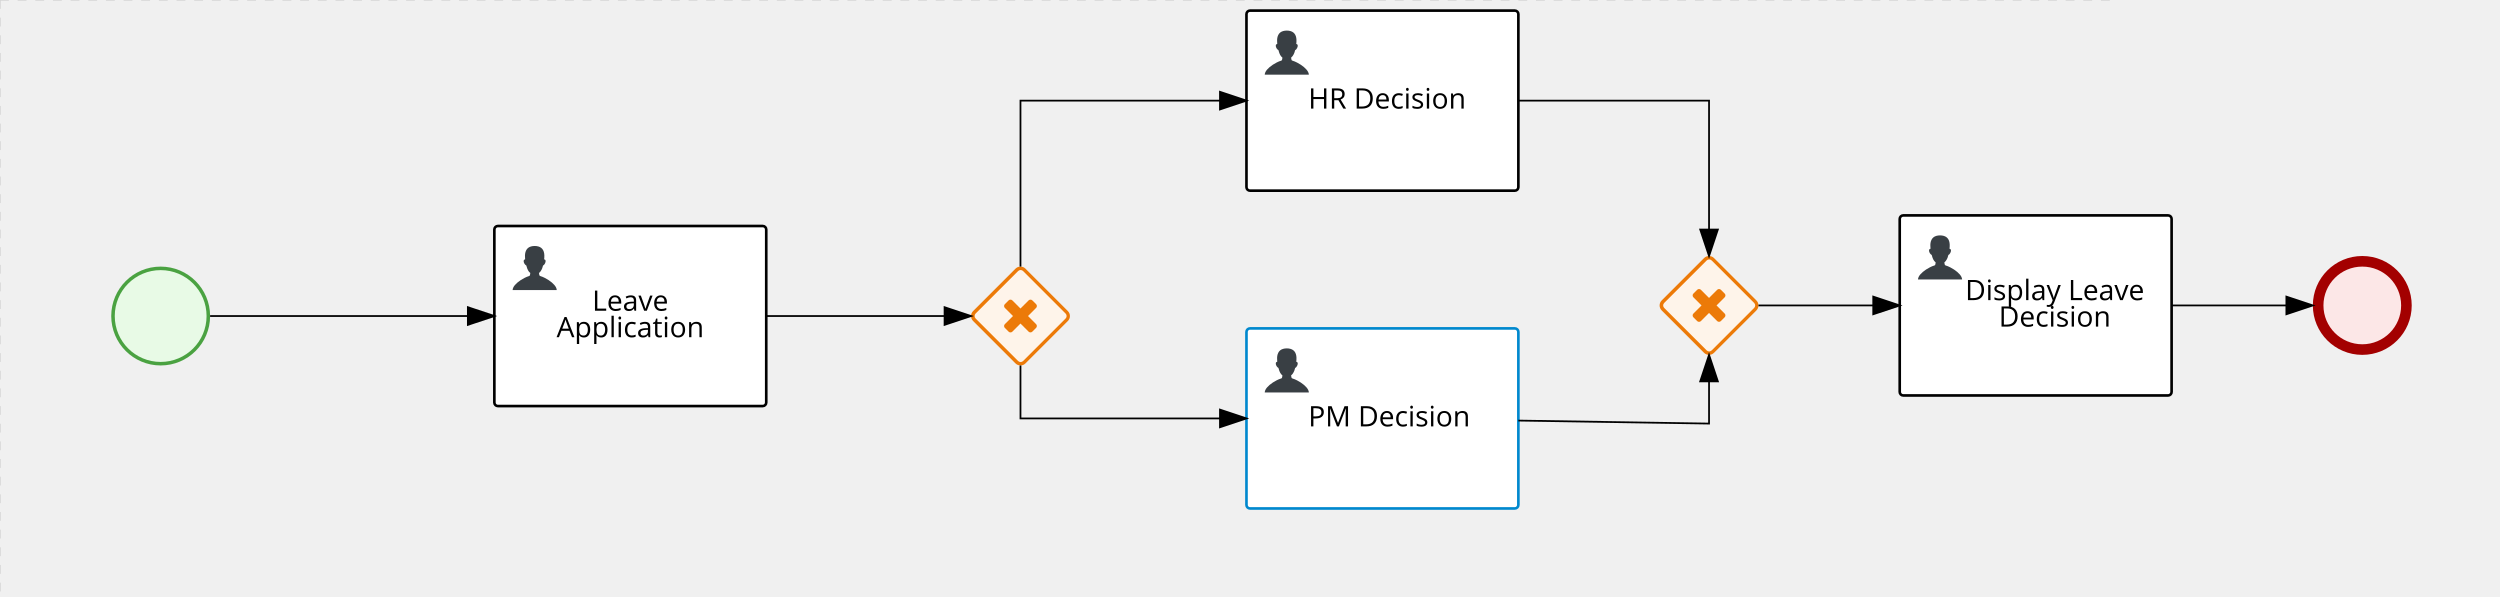
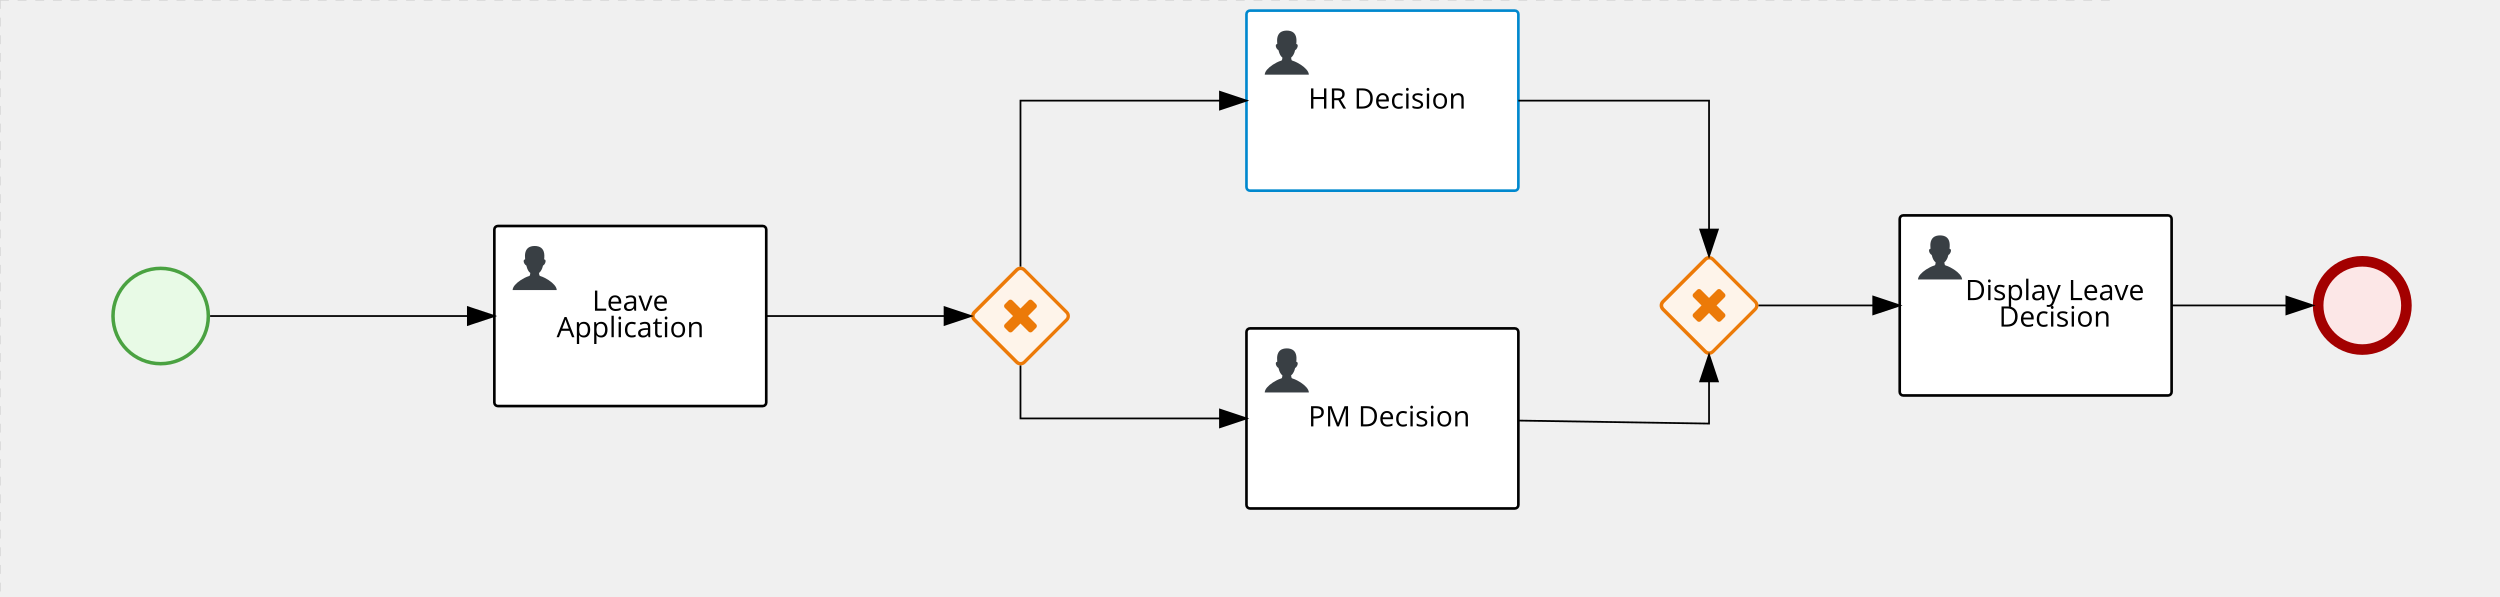
<svg xmlns="http://www.w3.org/2000/svg" version="1.1" width="1416" height="338" viewBox="0 0 1416 338">
  <defs />
  <g transform="matrix(1,0,0,1,0,0)">
    <g>
      <g>
        <g>
          <path fill="none" stroke="#d3d3d3" paint-order="fill stroke markers" d=" M 0 0 L 1200 0" stroke-miterlimit="10" stroke-opacity="0.8" stroke-dasharray="5" />
        </g>
        <g>
          <path fill="none" stroke="#d3d3d3" paint-order="fill stroke markers" d=" M 0 0 L 0 800" stroke-miterlimit="10" stroke-opacity="0.8" stroke-dasharray="5" />
        </g>
      </g>
      <g id="_997E6894-94AE-452E-8A27-5F11CD989D57" bpmn2nodeid="_997E6894-94AE-452E-8A27-5F11CD989D57" transform="matrix(1,0,0,1,1310,145)">
        <g>
          <path fill="none" stroke="none" />
        </g>
        <g transform="matrix(0.125,0,0,0.125,0,0)">
          <g transform="matrix(1,0,0,1,0,0)">
            <path fill="#fce7e7" stroke="none" id="_997E6894-94AE-452E-8A27-5F11CD989D57?shapeType=BACKGROUND" paint-order="stroke fill markers" d=" M 0 0 M 444 224 C 444 263.9 434.2 300.8 414.4 334.5 C 394.7 368.2 368 394.9 334.4 414.5 C 300.8 434.1 263.9 444 224 444 C 184.1 444 147.2 434.2 113.5 414.4 C 79.8 394.7 53.1 368 33.5 334.4 C 13.9 300.8 4 263.9 4 224 C 4 184.1 13.8 147.2 33.6 113.5 C 53.4 79.8 80.1 53.1 113.6 33.5 C 147.1 13.9 184.1 4 224 4 C 263.9 4 300.8 13.8 334.5 33.6 C 368.2 53.4 394.9 80.1 414.5 113.6 C 434.1 147.1 444 184.1 444 224 Z" />
          </g>
          <g>
            <g transform="matrix(1,0,0,1,0,0)">
              <g transform="matrix(1,0,0,1,0,0)">
                <path fill="#a30000" stroke="none" id="_997E6894-94AE-452E-8A27-5F11CD989D57?shapeType=BORDER&amp;renderType=FILL" paint-order="stroke fill markers" d=" M 0 0 M 224 0 C 100.3 0 0 100.3 0 224 C 0 347.7 100.3 448 224 448 C 347.7 448 448 347.7 448 224 C 448 100.3 347.7 0 224 0 Z M 0 0 M 224 400 C 126.8 400 48 321.2 48 224 C 48 126.8 126.8 48 224 48 C 321.2 48 400 126.8 400 224 C 400 321.2 321.2 400 224 400 Z" />
              </g>
            </g>
          </g>
        </g>
        <g transform="matrix(1,0,0,1,28,61)" />
      </g>
      <g id="_BE910F15-5F99-4BF3-AC67-00E70F58547C" bpmn2nodeid="_BE910F15-5F99-4BF3-AC67-00E70F58547C" transform="matrix(1,0,0,1,550,151)">
        <g>
          <path fill="none" stroke="none" />
        </g>
        <g transform="matrix(0.125,0,0,0.125,0,0)">
          <g transform="matrix(1,0,0,1,0,0)">
            <path fill="#fef4ea" stroke="none" id="_BE910F15-5F99-4BF3-AC67-00E70F58547C?shapeType=BACKGROUND" paint-order="stroke fill markers" d=" M 0 0 M 224.4 4.3 C 216.4 4.3 208.4 7.3 202.3 13.4 L 13.5 202.2 C 1.3 214.4 1.3 234.2 13.5 246.4 L 202.2 435.1 C 208.3 441.2 216.4 444.2 224.3 444.2 C 232.2 444.2 240.3 441.2 246.4 435.1 L 435.1 246.4 C 447.3 234.2 447.3 214.4 435.1 202.2 L 246.5 13.4 C 240.4 7.3 232.4 4.3 224.4 4.3 L 224.4 4.3 Z" />
          </g>
          <g>
            <g transform="matrix(1,0,0,1,0,0)">
              <g transform="matrix(1,0,0,1,0,0)">
                <path fill="#ec7a08" stroke="none" id="_BE910F15-5F99-4BF3-AC67-00E70F58547C?shapeType=BORDER&amp;renderType=FILL" paint-order="stroke fill markers" d=" M 0 0 M 20.8 212.7 L 213.3 20.2 C 219.6 13.9 229.7 13.9 235.9 20.2 L 428.4 212.7 C 434.7 219 434.7 229.1 428.4 235.3 L 235.9 427.8 C 229.6 434.1 219.5 434.1 213.3 427.8 L 20.8 235.3 C 14.5 229.1 14.5 218.9 20.8 212.7 L 20.8 212.7 Z M 0 0 M 0 224 C 0 232.1 3.1 240.3 9.3 246.5 L 201.5 438.7 C 213.9 451.1 234.1 451.1 246.5 438.7 L 438.7 246.5 C 444.9 240.3 448 232.1 448 224 C 448 215.9 444.9 207.7 438.7 201.5 L 246.5 9.3 C 234.1 -3.1 213.9 -3.1 201.5 9.3 L 9.3 201.5 C 3.1 207.7 0 215.9 0 224 L 0 224 Z" />
              </g>
            </g>
          </g>
          <g>
            <g transform="matrix(1,0,0,1,0,0)">
              <g transform="matrix(1,0,0,1,0,0)">
                <path fill="#ec7a08" stroke="none" id="_BE910F15-5F99-4BF3-AC67-00E70F58547C_exclusive" paint-order="stroke fill markers" d=" M 0 0 M 298.2 269.2 C 298.2 272.6 297.1 275.3 294.7 277.7 L 277.7 294.7 C 275.3 297.1 272.6 298.2 269.2 298.2 C 265.8 298.2 263.1 297.1 260.7 294.7 L 224 258 L 187.2 294.8 C 184.8 297.2 182.1 298.3 178.7 298.3 C 175.3 298.3 172.6 297.2 170.2 294.8 L 153.2 277.8 C 150.8 275.4 149.7 272.7 149.7 269.3 C 149.7 265.9 150.8 263.2 153.2 260.8 L 190 224 L 153.2 187.2 C 150.8 184.8 149.7 182 149.7 178.7 C 149.7 175.3 150.8 172.5 153.2 170.2 L 170.2 153.2 C 172.6 150.8 175.3 149.7 178.7 149.7 C 182.1 149.7 184.8 150.8 187.2 153.2 L 224 190 L 260.8 153.2 C 263.2 150.8 265.9 149.7 269.3 149.7 C 272.7 149.7 275.4 150.8 277.8 153.2 L 294.8 170.2 C 297.2 172.5 298.3 175.3 298.3 178.7 C 298.3 182 297.2 184.8 294.8 187.2 L 258 224 L 294.8 260.8 C 297.1 263.1 298.2 265.9 298.2 269.2 Z" />
              </g>
            </g>
          </g>
        </g>
        <g transform="matrix(1,0,0,1,28,61)" />
      </g>
      <g id="_B78AB466-6ADC-4FB0-8362-22B4FD3521C5" bpmn2nodeid="_B78AB466-6ADC-4FB0-8362-22B4FD3521C5" transform="matrix(1,0,0,1,706,6)">
        <g>
          <path fill="none" stroke="none" />
        </g>
        <g transform="matrix(1,0,0,1,0,0)">
          <path fill="#ffffff" stroke="none" id="_B78AB466-6ADC-4FB0-8362-22B4FD3521C5?shapeType=BACKGROUND" paint-order="stroke fill markers" d=" M 2 0 L 152 0 L 152 0 A 2 2 0 0 1 154 2 L 154 100 L 154 100 A 2 2 0 0 1 152 102 L 2 102 L 2 102 A 2 2 0 0 1 0 100 L 0 2 L 0 2 A 2 2 0 0 1 2 0 Z" />
        </g>
        <g transform="matrix(1,0,0,1,0,0)">
-           <path fill="none" stroke="rgb(0,0,0)" id="_B78AB466-6ADC-4FB0-8362-22B4FD3521C5?shapeType=BORDER&amp;renderType=STROKE" paint-order="fill stroke markers" d=" M 2 0 L 152 0 L 152 0 A 2 2 0 0 1 154 2 L 154 100 L 154 100 A 2 2 0 0 1 152 102 L 2 102 L 2 102 A 2 2 0 0 1 0 100 L 0 2 L 0 2 A 2 2 0 0 1 2 0 Z" stroke-miterlimit="10" stroke-width="1.5" stroke-dasharray="" />
+           <path fill="none" stroke="rgb(0,136,206)" id="_B78AB466-6ADC-4FB0-8362-22B4FD3521C5?shapeType=BORDER&amp;renderType=STROKE" paint-order="fill stroke markers" d=" M 2 0 L 152 0 L 152 0 A 2 2 0 0 1 154 2 L 154 100 L 154 100 A 2 2 0 0 1 152 102 L 2 102 L 2 102 A 2 2 0 0 1 0 100 L 0 2 L 0 2 A 2 2 0 0 1 2 0 Z" stroke-miterlimit="10" stroke-width="1.5" stroke-dasharray="" />
        </g>
        <g>
          <g transform="matrix(0.06,0,0,0.06,9.4,9.4)">
            <g transform="matrix(1,0,0,1,0,0)">
              <path fill="#393f44" stroke="none" id="_B78AB466-6ADC-4FB0-8362-22B4FD3521C5_task__Rp8r__WReX" paint-order="stroke fill markers" d=" M 0 0 M 16 445.21 C 16 440.869 18.784 431.129 22.001 424.217 C 35.768 394.64 77.283 359.28 129 333.084 C 144.516 325.224 157.347 319.964 167.807 317.174 C 171.932 316.074 175.729 314.414 176.525 313.363 C 178.894 310.234 180.914 302.908 181.727 294.5 L 182.5 286.5 L 178.507 283.455 C 166.303 274.146 154.284 251.678 148.04 226.5 C 145.611 216.707 145.056 215.462 142.984 215.158 C 141.703 214.97 138.083 212.243 134.939 209.099 C 123.233 197.393 116.891 177.376 121.44 166.49 C 123.002 162.751 128.155 159.01 131.75 159.004 C 134.448 159 134.471 158.603 132.914 138.788 C 130.927 113.496 134.279 92.265 143.132 74.076 C 152.232 55.38 167.569 42.882 189.049 36.66 C 210.203 30.532 237.797 30.532 258.951 36.66 C 300.042 48.563 318.958 83.806 314.955 141 C 314.32 150.075 313.624 157.788 313.409 158.14 C 313.194 158.493 314.575 159.073 316.479 159.43 C 328.929 161.766 330.986 177.018 321.496 196.621 C 316.903 206.109 309.357 214.508 304.817 215.185 C 303.023 215.453 302.293 217.146 299.943 226.5 C 296.659 239.567 294.474 245.305 287.948 257.995 C 282.491 268.606 273.035 281.109 268.108 284.229 L 264.871 286.278 L 265.518 292.889 C 266.345 301.33 268.639 309.871 270.877 312.837 C 272.067 314.415 275.002 315.79 280.063 317.139 C 291.069 320.075 303.617 325.274 321 334.102 C 369.815 358.891 410.848 393.758 425.032 422.5 C 429.07 430.682 432 440.232 432 445.21 L 432 448 L 224 448 L 16 448 L 16 445.21 Z" />
            </g>
          </g>
        </g>
        <g transform="matrix(1,0,0,1,4.04,13.68)">
          <g transform="matrix(0.04,0,0,0.04,63.36,69.12)">
            <g transform="matrix(1,0,0,1,0,0)">
              <path fill="none" stroke="none" />
            </g>
            <g transform="matrix(1,0,0,1,0,0)">
              <path fill="none" stroke="none" />
            </g>
          </g>
        </g>
        <g transform="matrix(1,0,0,1,35,43.5)">
          <text fill="#000000" stroke="none" font-family="Open Sans" font-size="12pt" font-style="normal" font-weight="normal" text-decoration="normal" x="44.66" y="12" text-anchor="middle" dominant-baseline="alphabetic">HR Decision</text>
        </g>
      </g>
      <g id="_5C41CE12-AEB6-43EA-813D-E09246C75C46" bpmn2nodeid="_5C41CE12-AEB6-43EA-813D-E09246C75C46" transform="matrix(1,0,0,1,940,145)">
        <g>
          <path fill="none" stroke="none" />
        </g>
        <g transform="matrix(0.125,0,0,0.125,0,0)">
          <g transform="matrix(1,0,0,1,0,0)">
            <path fill="#fef4ea" stroke="none" id="_5C41CE12-AEB6-43EA-813D-E09246C75C46?shapeType=BACKGROUND" paint-order="stroke fill markers" d=" M 0 0 M 224.4 4.3 C 216.4 4.3 208.4 7.3 202.3 13.4 L 13.5 202.2 C 1.3 214.4 1.3 234.2 13.5 246.4 L 202.2 435.1 C 208.3 441.2 216.4 444.2 224.3 444.2 C 232.2 444.2 240.3 441.2 246.4 435.1 L 435.1 246.4 C 447.3 234.2 447.3 214.4 435.1 202.2 L 246.5 13.4 C 240.4 7.3 232.4 4.3 224.4 4.3 L 224.4 4.3 Z" />
          </g>
          <g>
            <g transform="matrix(1,0,0,1,0,0)">
              <g transform="matrix(1,0,0,1,0,0)">
                <path fill="#ec7a08" stroke="none" id="_5C41CE12-AEB6-43EA-813D-E09246C75C46?shapeType=BORDER&amp;renderType=FILL" paint-order="stroke fill markers" d=" M 0 0 M 20.8 212.7 L 213.3 20.2 C 219.6 13.9 229.7 13.9 235.9 20.2 L 428.4 212.7 C 434.7 219 434.7 229.1 428.4 235.3 L 235.9 427.8 C 229.6 434.1 219.5 434.1 213.3 427.8 L 20.8 235.3 C 14.5 229.1 14.5 218.9 20.8 212.7 L 20.8 212.7 Z M 0 0 M 0 224 C 0 232.1 3.1 240.3 9.3 246.5 L 201.5 438.7 C 213.9 451.1 234.1 451.1 246.5 438.7 L 438.7 246.5 C 444.9 240.3 448 232.1 448 224 C 448 215.9 444.9 207.7 438.7 201.5 L 246.5 9.3 C 234.1 -3.1 213.9 -3.1 201.5 9.3 L 9.3 201.5 C 3.1 207.7 0 215.9 0 224 L 0 224 Z" />
              </g>
            </g>
          </g>
          <g>
            <g transform="matrix(1,0,0,1,0,0)">
              <g transform="matrix(1,0,0,1,0,0)">
                <path fill="#ec7a08" stroke="none" id="_5C41CE12-AEB6-43EA-813D-E09246C75C46_exclusive" paint-order="stroke fill markers" d=" M 0 0 M 298.2 269.2 C 298.2 272.6 297.1 275.3 294.7 277.7 L 277.7 294.7 C 275.3 297.1 272.6 298.2 269.2 298.2 C 265.8 298.2 263.1 297.1 260.7 294.7 L 224 258 L 187.2 294.8 C 184.8 297.2 182.1 298.3 178.7 298.3 C 175.3 298.3 172.6 297.2 170.2 294.8 L 153.2 277.8 C 150.8 275.4 149.7 272.7 149.7 269.3 C 149.7 265.9 150.8 263.2 153.2 260.8 L 190 224 L 153.2 187.2 C 150.8 184.8 149.7 182 149.7 178.7 C 149.7 175.3 150.8 172.5 153.2 170.2 L 170.2 153.2 C 172.6 150.8 175.3 149.7 178.7 149.7 C 182.1 149.7 184.8 150.8 187.2 153.2 L 224 190 L 260.8 153.2 C 263.2 150.8 265.9 149.7 269.3 149.7 C 272.7 149.7 275.4 150.8 277.8 153.2 L 294.8 170.2 C 297.2 172.5 298.3 175.3 298.3 178.7 C 298.3 182 297.2 184.8 294.8 187.2 L 258 224 L 294.8 260.8 C 297.1 263.1 298.2 265.9 298.2 269.2 Z" />
              </g>
            </g>
          </g>
        </g>
        <g transform="matrix(1,0,0,1,28,61)" />
      </g>
      <g id="_D8432CAD-8790-4E52-AF1A-5E448598E41A" bpmn2nodeid="_D8432CAD-8790-4E52-AF1A-5E448598E41A" transform="matrix(1,0,0,1,706,186)">
        <g>
          <path fill="none" stroke="none" />
        </g>
        <g transform="matrix(1,0,0,1,0,0)">
          <path fill="#ffffff" stroke="none" id="_D8432CAD-8790-4E52-AF1A-5E448598E41A?shapeType=BACKGROUND" paint-order="stroke fill markers" d=" M 2 0 L 152 0 L 152 0 A 2 2 0 0 1 154 2 L 154 100 L 154 100 A 2 2 0 0 1 152 102 L 2 102 L 2 102 A 2 2 0 0 1 0 100 L 0 2 L 0 2 A 2 2 0 0 1 2 0 Z" />
        </g>
        <g transform="matrix(1,0,0,1,0,0)">
-           <path fill="none" stroke="rgb(0,136,206)" id="_D8432CAD-8790-4E52-AF1A-5E448598E41A?shapeType=BORDER&amp;renderType=STROKE" paint-order="fill stroke markers" d=" M 2 0 L 152 0 L 152 0 A 2 2 0 0 1 154 2 L 154 100 L 154 100 A 2 2 0 0 1 152 102 L 2 102 L 2 102 A 2 2 0 0 1 0 100 L 0 2 L 0 2 A 2 2 0 0 1 2 0 Z" stroke-miterlimit="10" stroke-width="1.5" stroke-dasharray="" />
+           <path fill="none" stroke="#000000" id="_D8432CAD-8790-4E52-AF1A-5E448598E41A?shapeType=BORDER&amp;renderType=STROKE" paint-order="fill stroke markers" d=" M 2 0 L 152 0 L 152 0 A 2 2 0 0 1 154 2 L 154 100 L 154 100 A 2 2 0 0 1 152 102 L 2 102 L 2 102 A 2 2 0 0 1 0 100 L 0 2 L 0 2 A 2 2 0 0 1 2 0 Z" stroke-miterlimit="10" stroke-width="1.5" stroke-dasharray="" />
        </g>
        <g>
          <g transform="matrix(0.06,0,0,0.06,9.4,9.4)">
            <g transform="matrix(1,0,0,1,0,0)">
              <path fill="#393f44" stroke="none" id="_D8432CAD-8790-4E52-AF1A-5E448598E41A_task__Rp8r__WReX" paint-order="stroke fill markers" d=" M 0 0 M 16 445.21 C 16 440.869 18.784 431.129 22.001 424.217 C 35.768 394.64 77.283 359.28 129 333.084 C 144.516 325.224 157.347 319.964 167.807 317.174 C 171.932 316.074 175.729 314.414 176.525 313.363 C 178.894 310.234 180.914 302.908 181.727 294.5 L 182.5 286.5 L 178.507 283.455 C 166.303 274.146 154.284 251.678 148.04 226.5 C 145.611 216.707 145.056 215.462 142.984 215.158 C 141.703 214.97 138.083 212.243 134.939 209.099 C 123.233 197.393 116.891 177.376 121.44 166.49 C 123.002 162.751 128.155 159.01 131.75 159.004 C 134.448 159 134.471 158.603 132.914 138.788 C 130.927 113.496 134.279 92.265 143.132 74.076 C 152.232 55.38 167.569 42.882 189.049 36.66 C 210.203 30.532 237.797 30.532 258.951 36.66 C 300.042 48.563 318.958 83.806 314.955 141 C 314.32 150.075 313.624 157.788 313.409 158.14 C 313.194 158.493 314.575 159.073 316.479 159.43 C 328.929 161.766 330.986 177.018 321.496 196.621 C 316.903 206.109 309.357 214.508 304.817 215.185 C 303.023 215.453 302.293 217.146 299.943 226.5 C 296.659 239.567 294.474 245.305 287.948 257.995 C 282.491 268.606 273.035 281.109 268.108 284.229 L 264.871 286.278 L 265.518 292.889 C 266.345 301.33 268.639 309.871 270.877 312.837 C 272.067 314.415 275.002 315.79 280.063 317.139 C 291.069 320.075 303.617 325.274 321 334.102 C 369.815 358.891 410.848 393.758 425.032 422.5 C 429.07 430.682 432 440.232 432 445.21 L 432 448 L 224 448 L 16 448 L 16 445.21 Z" />
            </g>
          </g>
        </g>
        <g transform="matrix(1,0,0,1,4.04,13.68)">
          <g transform="matrix(0.04,0,0,0.04,63.36,69.12)">
            <g transform="matrix(1,0,0,1,0,0)">
              <path fill="none" stroke="none" />
            </g>
            <g transform="matrix(1,0,0,1,0,0)">
              <path fill="none" stroke="none" />
            </g>
          </g>
        </g>
        <g transform="matrix(1,0,0,1,35,43.5)">
          <text fill="#000000" stroke="none" font-family="Open Sans" font-size="12pt" font-style="normal" font-weight="normal" text-decoration="normal" x="45.852" y="12" text-anchor="middle" dominant-baseline="alphabetic">PM Decision</text>
        </g>
      </g>
      <g id="_BD5533BC-2BD6-4BFB-ABB6-23082108C7BA" bpmn2nodeid="_BD5533BC-2BD6-4BFB-ABB6-23082108C7BA" transform="matrix(1,0,0,1,63,151)">
        <g>
          <path fill="none" stroke="none" />
        </g>
        <g transform="matrix(0.125,0,0,0.125,0,0)">
          <g transform="matrix(1,0,0,1,0,0)">
            <path fill="#e8fae6" stroke="none" id="_BD5533BC-2BD6-4BFB-ABB6-23082108C7BA?shapeType=BACKGROUND" paint-order="stroke fill markers" d=" M 0 0 M 444 224 C 444 263.9 434.2 300.8 414.4 334.5 C 394.7 368.2 368 394.9 334.4 414.5 C 300.8 434.1 263.9 444 224 444 C 184.1 444 147.2 434.2 113.5 414.4 C 79.8 394.7 53.1 368 33.5 334.4 C 13.9 300.8 4 263.9 4 224 C 4 184.1 13.8 147.2 33.6 113.5 C 53.4 79.8 80.1 53.1 113.6 33.5 C 147.1 13.9 184.1 4 224 4 C 263.9 4 300.8 13.8 334.5 33.6 C 368.2 53.4 394.9 80.1 414.5 113.6 C 434.1 147.1 444 184.1 444 224 Z" />
          </g>
          <g>
            <g transform="matrix(1,0,0,1,0,0)">
              <g transform="matrix(1,0,0,1,0,0)">
                <path fill="#4aa241" stroke="none" id="_BD5533BC-2BD6-4BFB-ABB6-23082108C7BA?shapeType=BORDER&amp;renderType=FILL" paint-order="stroke fill markers" d=" M 0 0 M 224 0 C 100.3 0 0 100.3 0 224 C 0 347.7 100.3 448 224 448 C 347.7 448 448 347.7 448 224 C 448 100.3 347.7 0 224 0 Z M 0 0 M 224 432 C 109.1 432 16 338.9 16 224 C 16 109.1 109.1 16 224 16 C 338.9 16 432 109.1 432 224 C 432 338.9 338.9 432 224 432 Z" />
              </g>
            </g>
          </g>
        </g>
        <g transform="matrix(1,0,0,1,28,61)" />
      </g>
      <g id="_7ABC1CBB-DB13-4840-814C-F484C4542B56" bpmn2nodeid="_7ABC1CBB-DB13-4840-814C-F484C4542B56" transform="matrix(1,0,0,1,280,128)">
        <g>
          <path fill="none" stroke="none" />
        </g>
        <g transform="matrix(1,0,0,1,0,0)">
          <path fill="#ffffff" stroke="none" id="_7ABC1CBB-DB13-4840-814C-F484C4542B56?shapeType=BACKGROUND" paint-order="stroke fill markers" d=" M 2 0 L 152 0 L 152 0 A 2 2 0 0 1 154 2 L 154 100 L 154 100 A 2 2 0 0 1 152 102 L 2 102 L 2 102 A 2 2 0 0 1 0 100 L 0 2 L 0 2 A 2 2 0 0 1 2 0 Z" />
        </g>
        <g transform="matrix(1,0,0,1,0,0)">
          <path fill="none" stroke="#000000" id="_7ABC1CBB-DB13-4840-814C-F484C4542B56?shapeType=BORDER&amp;renderType=STROKE" paint-order="fill stroke markers" d=" M 2 0 L 152 0 L 152 0 A 2 2 0 0 1 154 2 L 154 100 L 154 100 A 2 2 0 0 1 152 102 L 2 102 L 2 102 A 2 2 0 0 1 0 100 L 0 2 L 0 2 A 2 2 0 0 1 2 0 Z" stroke-miterlimit="10" stroke-width="1.5" stroke-dasharray="" />
        </g>
        <g>
          <g transform="matrix(0.06,0,0,0.06,9.4,9.4)">
            <g transform="matrix(1,0,0,1,0,0)">
              <path fill="#393f44" stroke="none" id="_7ABC1CBB-DB13-4840-814C-F484C4542B56_task__Rp8r__WReX" paint-order="stroke fill markers" d=" M 0 0 M 16 445.21 C 16 440.869 18.784 431.129 22.001 424.217 C 35.768 394.64 77.283 359.28 129 333.084 C 144.516 325.224 157.347 319.964 167.807 317.174 C 171.932 316.074 175.729 314.414 176.525 313.363 C 178.894 310.234 180.914 302.908 181.727 294.5 L 182.5 286.5 L 178.507 283.455 C 166.303 274.146 154.284 251.678 148.04 226.5 C 145.611 216.707 145.056 215.462 142.984 215.158 C 141.703 214.97 138.083 212.243 134.939 209.099 C 123.233 197.393 116.891 177.376 121.44 166.49 C 123.002 162.751 128.155 159.01 131.75 159.004 C 134.448 159 134.471 158.603 132.914 138.788 C 130.927 113.496 134.279 92.265 143.132 74.076 C 152.232 55.38 167.569 42.882 189.049 36.66 C 210.203 30.532 237.797 30.532 258.951 36.66 C 300.042 48.563 318.958 83.806 314.955 141 C 314.32 150.075 313.624 157.788 313.409 158.14 C 313.194 158.493 314.575 159.073 316.479 159.43 C 328.929 161.766 330.986 177.018 321.496 196.621 C 316.903 206.109 309.357 214.508 304.817 215.185 C 303.023 215.453 302.293 217.146 299.943 226.5 C 296.659 239.567 294.474 245.305 287.948 257.995 C 282.491 268.606 273.035 281.109 268.108 284.229 L 264.871 286.278 L 265.518 292.889 C 266.345 301.33 268.639 309.871 270.877 312.837 C 272.067 314.415 275.002 315.79 280.063 317.139 C 291.069 320.075 303.617 325.274 321 334.102 C 369.815 358.891 410.848 393.758 425.032 422.5 C 429.07 430.682 432 440.232 432 445.21 L 432 448 L 224 448 L 16 448 L 16 445.21 Z" />
            </g>
          </g>
        </g>
        <g transform="matrix(1,0,0,1,4.04,13.68)">
          <g transform="matrix(0.04,0,0,0.04,63.36,69.12)">
            <g transform="matrix(1,0,0,1,0,0)">
              <path fill="none" stroke="none" />
            </g>
            <g transform="matrix(1,0,0,1,0,0)">
              <path fill="none" stroke="none" />
            </g>
          </g>
        </g>
        <g transform="matrix(1,0,0,1,35.23828,36)">
          <text fill="#000000" stroke="none" font-family="Open Sans" font-size="12pt" font-style="normal" font-weight="normal" text-decoration="normal" x="41.762" y="12" text-anchor="middle" dominant-baseline="alphabetic">    Leave      </text>
          <text fill="#000000" stroke="none" font-family="Open Sans" font-size="12pt" font-style="normal" font-weight="normal" text-decoration="normal" x="41.762" y="27" text-anchor="middle" dominant-baseline="alphabetic">Application</text>
        </g>
      </g>
      <g id="_BD3A9D63-05BF-479A-9034-46D8E4FB5ECA" bpmn2nodeid="_BD3A9D63-05BF-479A-9034-46D8E4FB5ECA" transform="matrix(1,0,0,1,1076,122)">
        <g>
          <path fill="none" stroke="none" />
        </g>
        <g transform="matrix(1,0,0,1,0,0)">
          <path fill="#ffffff" stroke="none" id="_BD3A9D63-05BF-479A-9034-46D8E4FB5ECA?shapeType=BACKGROUND" paint-order="stroke fill markers" d=" M 2 0 L 152 0 L 152 0 A 2 2 0 0 1 154 2 L 154 100 L 154 100 A 2 2 0 0 1 152 102 L 2 102 L 2 102 A 2 2 0 0 1 0 100 L 0 2 L 0 2 A 2 2 0 0 1 2 0 Z" />
        </g>
        <g transform="matrix(1,0,0,1,0,0)">
          <path fill="none" stroke="#000000" id="_BD3A9D63-05BF-479A-9034-46D8E4FB5ECA?shapeType=BORDER&amp;renderType=STROKE" paint-order="fill stroke markers" d=" M 2 0 L 152 0 L 152 0 A 2 2 0 0 1 154 2 L 154 100 L 154 100 A 2 2 0 0 1 152 102 L 2 102 L 2 102 A 2 2 0 0 1 0 100 L 0 2 L 0 2 A 2 2 0 0 1 2 0 Z" stroke-miterlimit="10" stroke-width="1.5" stroke-dasharray="" />
        </g>
        <g>
          <g transform="matrix(0.06,0,0,0.06,9.4,9.4)">
            <g transform="matrix(1,0,0,1,0,0)">
              <path fill="#393f44" stroke="none" id="_BD3A9D63-05BF-479A-9034-46D8E4FB5ECA_task__Rp8r__WReX" paint-order="stroke fill markers" d=" M 0 0 M 16 445.21 C 16 440.869 18.784 431.129 22.001 424.217 C 35.768 394.64 77.283 359.28 129 333.084 C 144.516 325.224 157.347 319.964 167.807 317.174 C 171.932 316.074 175.729 314.414 176.525 313.363 C 178.894 310.234 180.914 302.908 181.727 294.5 L 182.5 286.5 L 178.507 283.455 C 166.303 274.146 154.284 251.678 148.04 226.5 C 145.611 216.707 145.056 215.462 142.984 215.158 C 141.703 214.97 138.083 212.243 134.939 209.099 C 123.233 197.393 116.891 177.376 121.44 166.49 C 123.002 162.751 128.155 159.01 131.75 159.004 C 134.448 159 134.471 158.603 132.914 138.788 C 130.927 113.496 134.279 92.265 143.132 74.076 C 152.232 55.38 167.569 42.882 189.049 36.66 C 210.203 30.532 237.797 30.532 258.951 36.66 C 300.042 48.563 318.958 83.806 314.955 141 C 314.32 150.075 313.624 157.788 313.409 158.14 C 313.194 158.493 314.575 159.073 316.479 159.43 C 328.929 161.766 330.986 177.018 321.496 196.621 C 316.903 206.109 309.357 214.508 304.817 215.185 C 303.023 215.453 302.293 217.146 299.943 226.5 C 296.659 239.567 294.474 245.305 287.948 257.995 C 282.491 268.606 273.035 281.109 268.108 284.229 L 264.871 286.278 L 265.518 292.889 C 266.345 301.33 268.639 309.871 270.877 312.837 C 272.067 314.415 275.002 315.79 280.063 317.139 C 291.069 320.075 303.617 325.274 321 334.102 C 369.815 358.891 410.848 393.758 425.032 422.5 C 429.07 430.682 432 440.232 432 445.21 L 432 448 L 224 448 L 16 448 L 16 445.21 Z" />
            </g>
          </g>
        </g>
        <g transform="matrix(1,0,0,1,4.04,13.68)">
          <g transform="matrix(0.04,0,0,0.04,63.36,69.12)">
            <g transform="matrix(1,0,0,1,0,0)">
              <path fill="none" stroke="none" />
            </g>
            <g transform="matrix(1,0,0,1,0,0)">
              <path fill="none" stroke="none" />
            </g>
          </g>
        </g>
        <g transform="matrix(1,0,0,1,35,36)">
          <text fill="#000000" stroke="none" font-family="Open Sans" font-size="12pt" font-style="normal" font-weight="normal" text-decoration="normal" x="52.82" y="12" text-anchor="middle" dominant-baseline="alphabetic">Display Leave </text>
          <text fill="#000000" stroke="none" font-family="Open Sans" font-size="12pt" font-style="normal" font-weight="normal" text-decoration="normal" x="52.82" y="27" text-anchor="middle" dominant-baseline="alphabetic">     Decision     </text>
        </g>
      </g>
      <g id="_132B2B27-3D06-4AD0-A2B7-1641AA4CF324" bpmn2nodeid="_132B2B27-3D06-4AD0-A2B7-1641AA4CF324">
        <g>
          <path fill="none" stroke="#000000" paint-order="fill stroke markers" d=" M 119 179 L 265 179" stroke-miterlimit="10" stroke-dasharray="" />
        </g>
        <g transform="matrix(1,0,0,1,119,179)" />
        <g transform="matrix(6.123233995736766e-17,1,-1,6.123233995736766e-17,280,174)">
          <path fill="#000000" stroke="#000000" paint-order="fill stroke markers" d=" M 10 15 L 0 15 L 5 0 Z" stroke-miterlimit="10" stroke-dasharray="" />
        </g>
        <g transform="matrix(1,0,0,1,119,169)" />
      </g>
      <g id="_90A2F857-85F5-41F9-9B92-B8F25B9C7B9E" bpmn2nodeid="_90A2F857-85F5-41F9-9B92-B8F25B9C7B9E">
        <g>
          <path fill="none" stroke="#000000" paint-order="fill stroke markers" d=" M 434 179 L 535 179" stroke-miterlimit="10" stroke-dasharray="" />
        </g>
        <g transform="matrix(1,0,0,1,434,179)" />
        <g transform="matrix(6.123233995736766e-17,1,-1,6.123233995736766e-17,550,174)">
          <path fill="#000000" stroke="#000000" paint-order="fill stroke markers" d=" M 10 15 L 0 15 L 5 0 Z" stroke-miterlimit="10" stroke-dasharray="" />
        </g>
        <g transform="matrix(1,0,0,1,434,169)" />
      </g>
      <g id="_41431B79-FF15-4A8D-B4BB-01F942A268CE" bpmn2nodeid="_41431B79-FF15-4A8D-B4BB-01F942A268CE">
        <g>
          <path fill="none" stroke="#000000" paint-order="fill stroke markers" d=" M 578 151 L 578 57 L 691 57" stroke-miterlimit="10" stroke-dasharray="" />
        </g>
        <g transform="matrix(1,0,0,1,578,151)" />
        <g transform="matrix(6.123233995736766e-17,1,-1,6.123233995736766e-17,706,52)">
          <path fill="#000000" stroke="#000000" paint-order="fill stroke markers" d=" M 10 15 L 0 15 L 5 0 Z" stroke-miterlimit="10" stroke-dasharray="" />
        </g>
        <g transform="matrix(1,0,0,1,588,104)" />
      </g>
      <g id="_56BF3A5A-2892-48E0-A9DA-A9CC368C0E23" bpmn2nodeid="_56BF3A5A-2892-48E0-A9DA-A9CC368C0E23">
        <g>
          <path fill="none" stroke="#000000" paint-order="fill stroke markers" d=" M 860 57 L 968 57 L 968 130" stroke-miterlimit="10" stroke-dasharray="" />
        </g>
        <g transform="matrix(1,0,0,1,860,57)" />
        <g transform="matrix(-1,1.2246467991473532e-16,-1.2246467991473532e-16,-1,973,145)">
          <path fill="#000000" stroke="#000000" paint-order="fill stroke markers" d=" M 10 15 L 0 15 L 5 0 Z" stroke-miterlimit="10" stroke-dasharray="" />
        </g>
        <g transform="matrix(1,0,0,1,860,47)" />
      </g>
      <g id="_FA7FCAAC-A124-4162-95D0-920B1911FD7C" bpmn2nodeid="_FA7FCAAC-A124-4162-95D0-920B1911FD7C">
        <g>
          <path fill="none" stroke="#000000" paint-order="fill stroke markers" d=" M 996 173 L 1061 173" stroke-miterlimit="10" stroke-dasharray="" />
        </g>
        <g transform="matrix(1,0,0,1,996,173)" />
        <g transform="matrix(6.123233995736766e-17,1,-1,6.123233995736766e-17,1076,168)">
          <path fill="#000000" stroke="#000000" paint-order="fill stroke markers" d=" M 10 15 L 0 15 L 5 0 Z" stroke-miterlimit="10" stroke-dasharray="" />
        </g>
        <g transform="matrix(1,0,0,1,996,163)" />
      </g>
      <g id="_E5ABC453-3CFC-4812-9043-244EFB599D3F" bpmn2nodeid="_E5ABC453-3CFC-4812-9043-244EFB599D3F">
        <g>
          <path fill="none" stroke="#000000" paint-order="fill stroke markers" d=" M 1230 173 L 1295 173" stroke-miterlimit="10" stroke-dasharray="" />
        </g>
        <g transform="matrix(1,0,0,1,1230,173)" />
        <g transform="matrix(6.123233995736766e-17,1,-1,6.123233995736766e-17,1310,168)">
          <path fill="#000000" stroke="#000000" paint-order="fill stroke markers" d=" M 10 15 L 0 15 L 5 0 Z" stroke-miterlimit="10" stroke-dasharray="" />
        </g>
        <g transform="matrix(1,0,0,1,1230,163)" />
      </g>
      <g id="_F98E38CC-D045-43EC-9022-241A800F142E" bpmn2nodeid="_F98E38CC-D045-43EC-9022-241A800F142E">
        <g>
          <path fill="none" stroke="#000000" paint-order="fill stroke markers" d=" M 578 207 L 578 237 L 691 237" stroke-miterlimit="10" stroke-dasharray="" />
        </g>
        <g transform="matrix(1,0,0,1,578,207)" />
        <g transform="matrix(6.123233995736766e-17,1,-1,6.123233995736766e-17,706,232)">
          <path fill="#000000" stroke="#000000" paint-order="fill stroke markers" d=" M 10 15 L 0 15 L 5 0 Z" stroke-miterlimit="10" stroke-dasharray="" />
        </g>
        <g transform="matrix(1,0,0,1,588,222)" />
      </g>
      <g id="_9E5E92E0-3704-41E0-A494-F95B66DE0B83" bpmn2nodeid="_9E5E92E0-3704-41E0-A494-F95B66DE0B83">
        <g>
          <path fill="none" stroke="#000000" paint-order="fill stroke markers" d=" M 860 238.213 L 968 239.914 L 968 216" stroke-miterlimit="10" stroke-dasharray="" />
        </g>
        <g transform="matrix(1,0,0,1,860,238.2127)" />
        <g transform="matrix(1,0,0,1,963,201)">
          <path fill="#000000" stroke="#000000" paint-order="fill stroke markers" d=" M 10 15 L 0 15 L 5 0 Z" stroke-miterlimit="10" stroke-dasharray="" />
        </g>
        <g transform="matrix(1,0,0,1,860.1575,229.0643)" />
      </g>
      <g transform="matrix(1,0,0,1,1310,145)" />
      <g transform="matrix(1,0,0,1,550,151)" />
      <g transform="matrix(1,0,0,1,940,145)" />
      <g transform="matrix(1,0,0,1,706,186)" />
      <g transform="matrix(1,0,0,1,63,151)" />
      <g transform="matrix(1,0,0,1,280,128)" />
      <g transform="matrix(1,0,0,1,1076,122)" />
      <g transform="matrix(1,0,0,1,706,6)" />
    </g>
  </g>
</svg>
